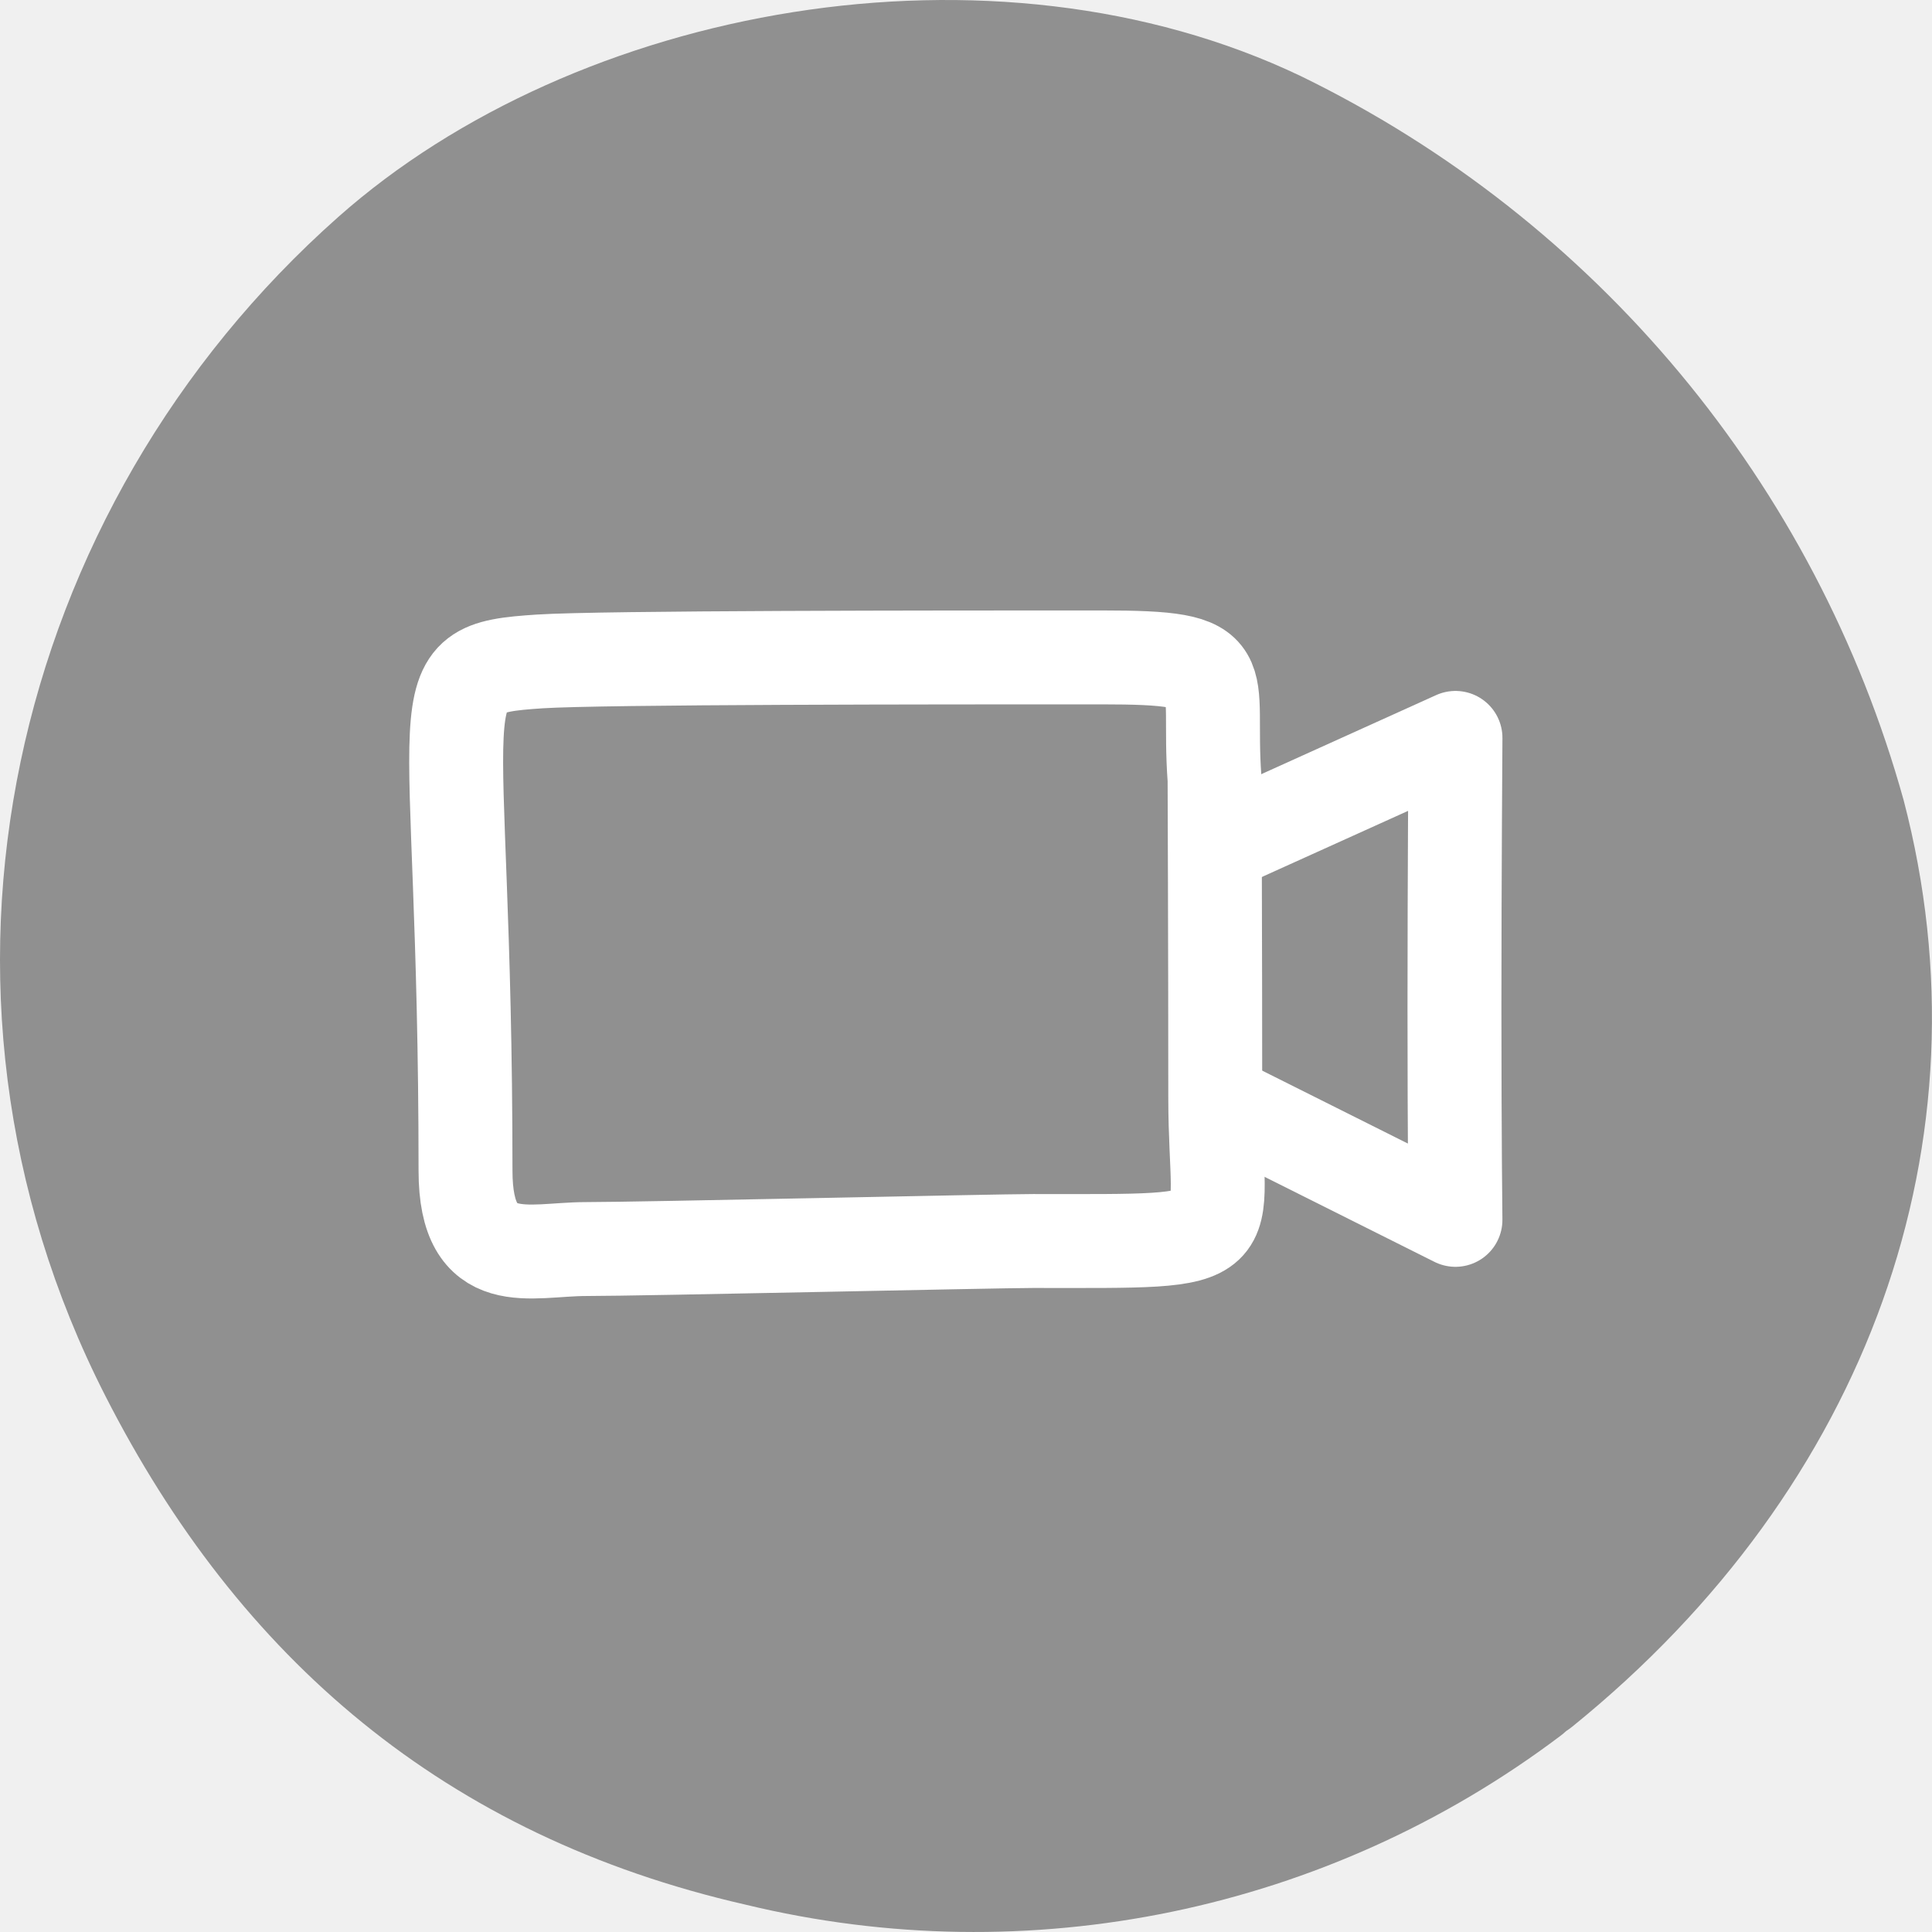
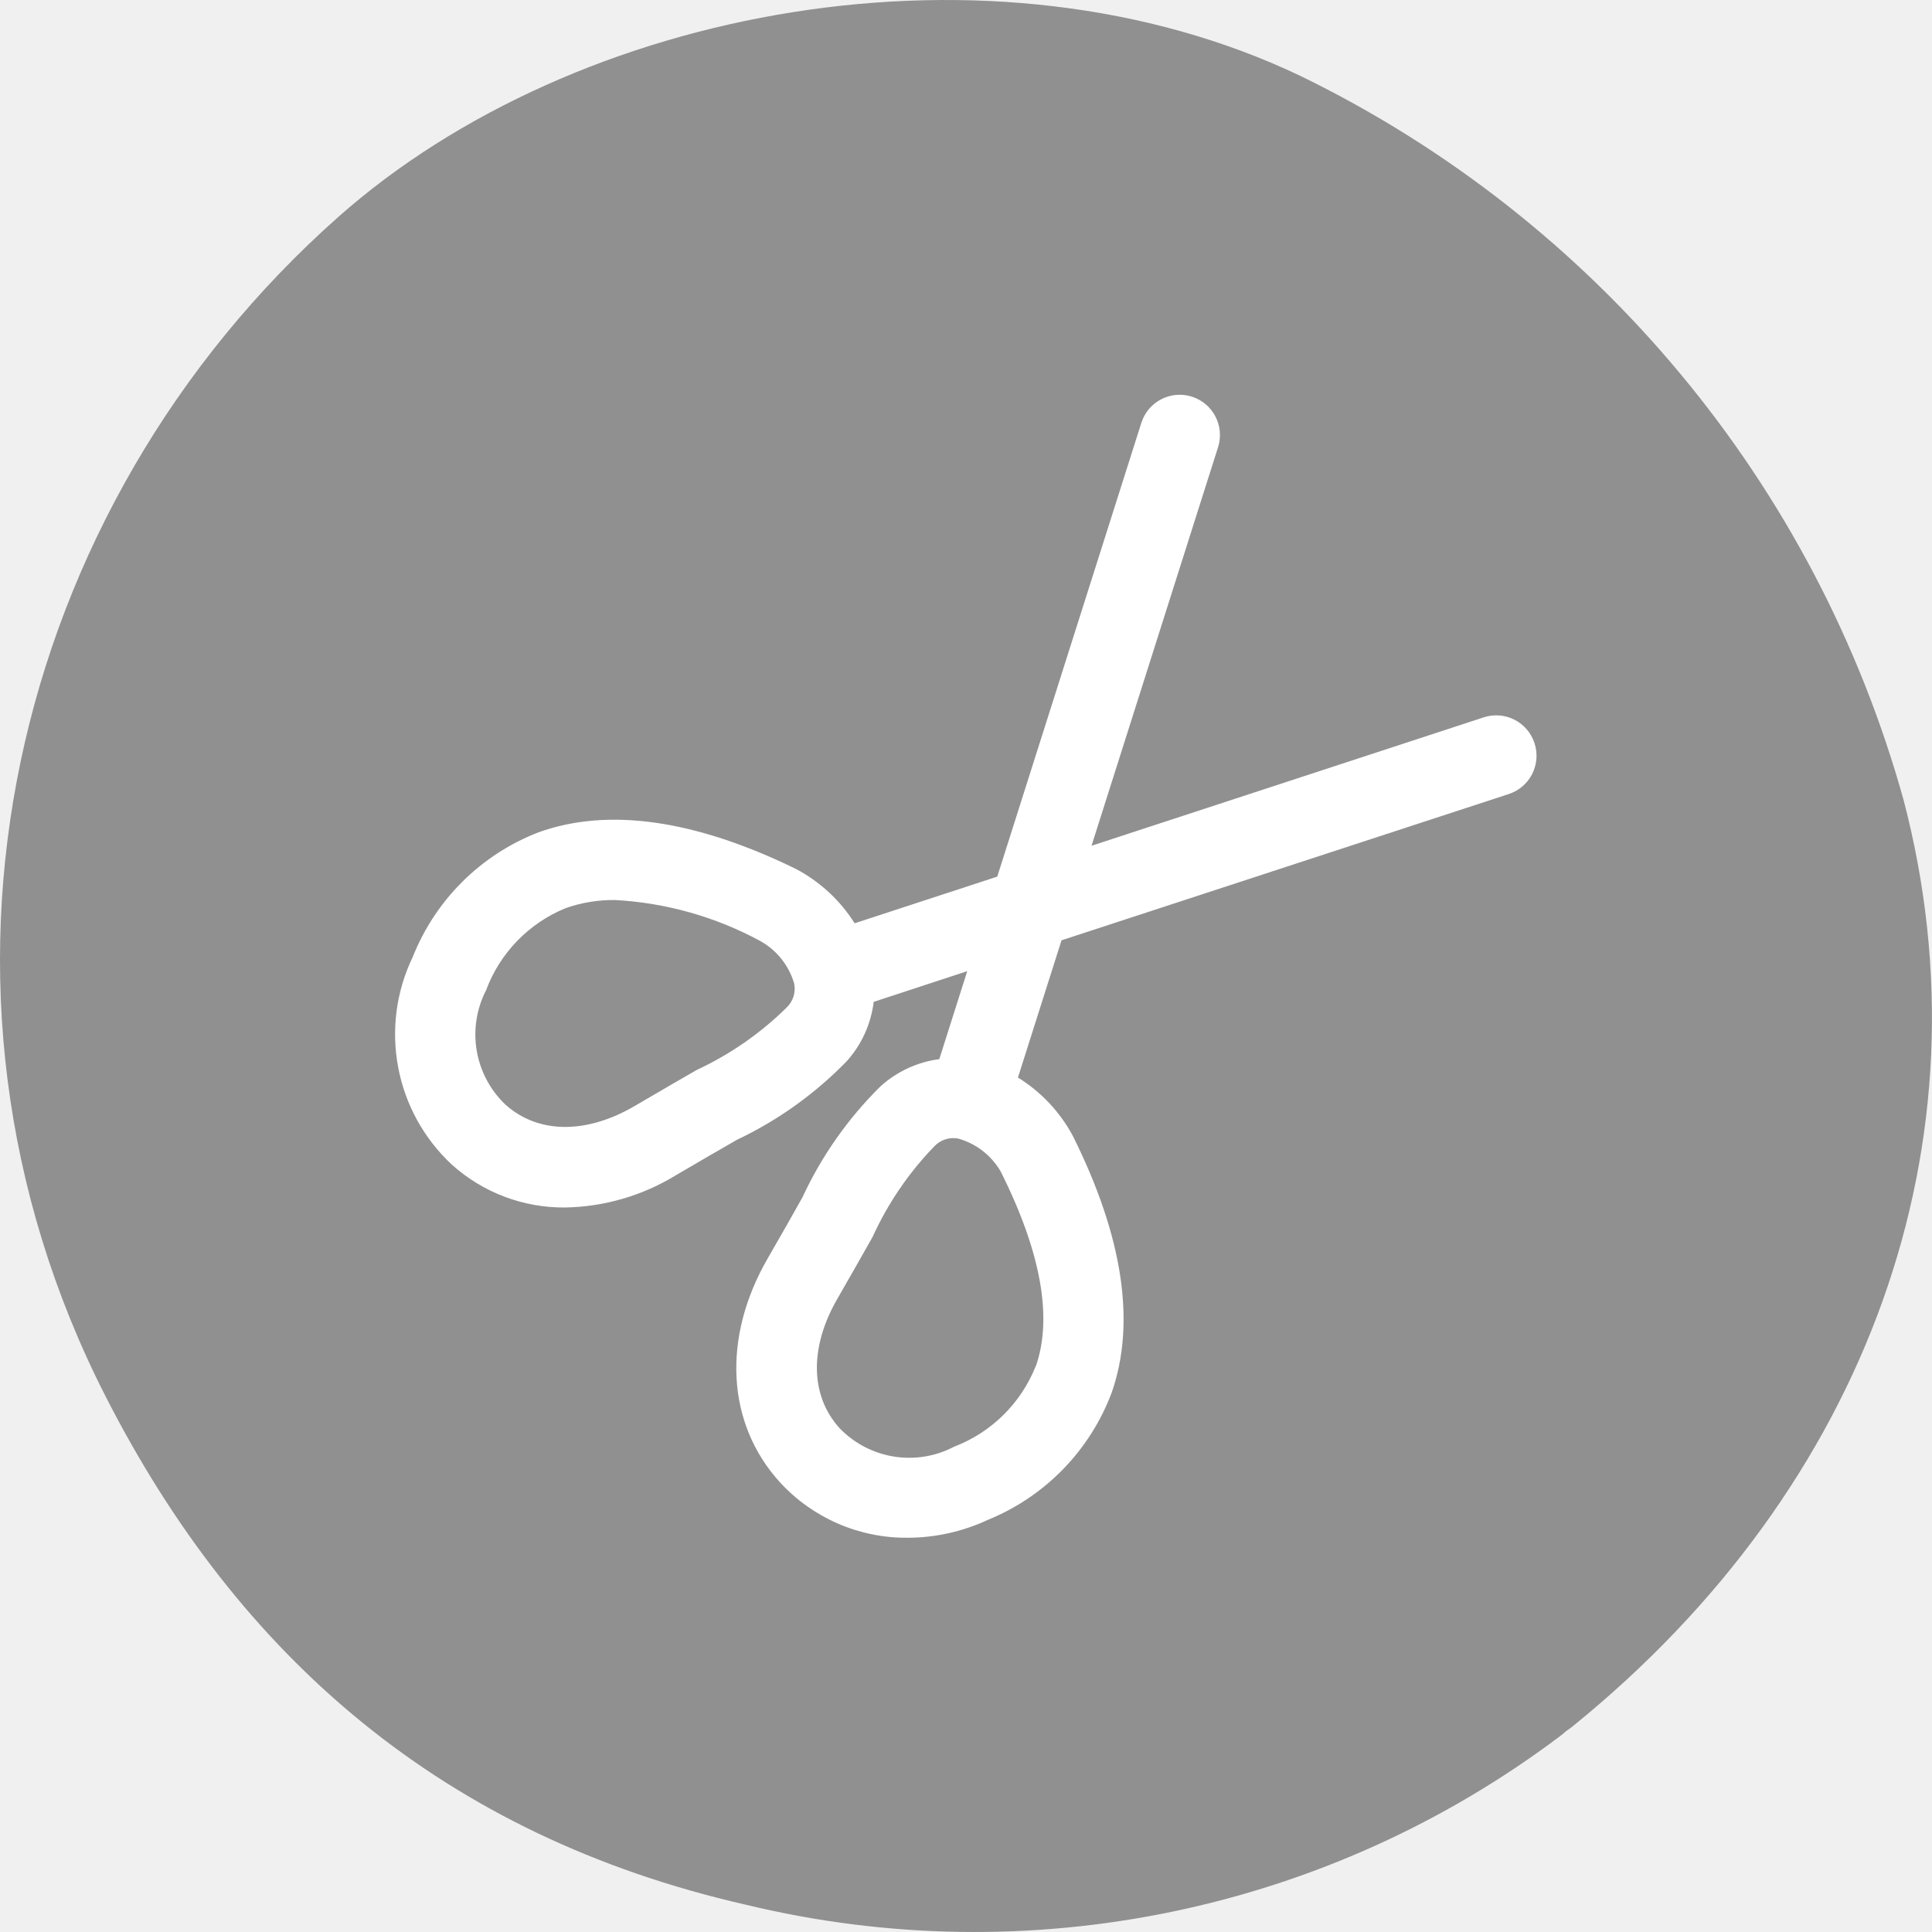
<svg xmlns="http://www.w3.org/2000/svg" width="72" height="72.002" viewBox="0 0 72 72.002">
-   <g id="그룹_7900" data-name="그룹 7900" transform="translate(0 -0.002)">
-     <g id="그룹_7898" data-name="그룹 7898">
-       <path id="패스_2055" data-name="패스 2055" d="M70.945,29.825A42.746,42.746,0,0,0,48.486,2.84C36.975-2.66,21.469.224,12.6,8.091.383,18.924-3.855,36.769,3.929,52.03,8.9,61.78,16.554,68.421,27.789,70.984a36.265,36.265,0,0,0,30.384-6.307c.067-.051.131-.106.193-.163.08-.052.157-.108.232-.168,11.047-8.939,15.664-21.84,12.347-34.521" transform="translate(0.001 0.002)" fill="rgba(0,0,0,0.4)" />
-       <g id="그룹_7899" data-name="그룹 7899" transform="translate(2.544)">
-         <path id="패스_2056" data-name="패스 2056" d="M42.721,27.749c-.3-4.045.936-4.556-4.225-4.556-6.141,0-18.581,0-20.92.15-4.568.3-2.771.724-2.771,18.979,0,3.819,2.384,2.921,4.481,2.921s15.331-.3,16.67-.3c8.207,0,6.79.237,6.79-5.33C42.746,34.063,42.721,27.749,42.721,27.749Z" transform="translate(0 1.309)" fill="none" stroke="#fff" stroke-linecap="round" stroke-linejoin="round" stroke-width="3.5" />
-         <path id="패스_2057" data-name="패스 2057" d="M47.4,29.562l8.738-3.951S56.1,30.817,56.1,35.684s.037,7.889.037,7.889L47.2,39.1" transform="translate(-4.439 1.891)" fill="none" stroke="#fff" stroke-linecap="round" stroke-linejoin="round" stroke-width="3.5" />
+   <defs>
+     <clipPath id="clip-path">
+       <rect id="사각형_1850" data-name="사각형 1850" width="42.525" height="42.615" transform="translate(0 0)" fill="none" />
+     </clipPath>
+   </defs>
+   <g id="그룹_7905" data-name="그룹 7905" transform="translate(-648 -834)">
+     <g id="그룹_7895" data-name="그룹 7895" transform="translate(648 833.998)">
+       <g id="그룹_7898" data-name="그룹 7898">
+         <path id="패스_2055" data-name="패스 2055" d="M70.945,29.825A42.746,42.746,0,0,0,48.486,2.84C36.975-2.66,21.469.224,12.6,8.091.383,18.924-3.855,36.769,3.929,52.03,8.9,61.78,16.554,68.421,27.789,70.984a36.265,36.265,0,0,0,30.384-6.307c.067-.051.131-.106.193-.163.08-.052.157-.108.232-.168,11.047-8.939,15.664-21.84,12.347-34.521" transform="translate(0.001 0.002)" fill="rgba(0,0,0,0.4)" />
+       </g>
+     </g>
+     <g id="그룹_7902" data-name="그룹 7902" transform="translate(662.737 848.693)">
+       <g id="그룹_7901" data-name="그룹 7901" clip-path="url(#clip-path)">
+         <path id="패스_2057" data-name="패스 2057" d="M42.45,13a1.5,1.5,0,0,0-1.892-.959L25.942,16.827,30.664,1.954a1.5,1.5,0,0,0-2.859-.908L22.429,17.977l-5.315,1.739a5.766,5.766,0,0,0-2.2-2.031c-3.764-1.836-6.989-2.291-9.583-1.359A8.242,8.242,0,0,0,.645,20.972,6.635,6.635,0,0,0,2.1,28.708a6.222,6.222,0,0,0,4.219,1.6A8.182,8.182,0,0,0,10.462,29.1c.9-.528,1.636-.954,2.262-1.313a14.169,14.169,0,0,0,4.1-2.936,4.04,4.04,0,0,0,1-2.207L21.31,21.5l-1.041,3.279a4.052,4.052,0,0,0-2.2,1.022,14.2,14.2,0,0,0-2.9,4.128c-.353.628-.771,1.372-1.292,2.271-1.717,2.966-1.54,6.17.463,8.361a6.388,6.388,0,0,0,4.751,2.055,7.117,7.117,0,0,0,3-.672,8.247,8.247,0,0,0,4.6-4.73c.911-2.6.425-5.824-1.444-9.571A5.757,5.757,0,0,0,23.2,25.465l1.624-5.115L41.49,14.9A1.5,1.5,0,0,0,42.45,13M14.581,22.855h0a11.97,11.97,0,0,1-3.35,2.326c-.634.364-1.387.8-2.295,1.333-1.81,1.069-3.617,1.054-4.834-.038a3.606,3.606,0,0,1-.724-4.264A5.3,5.3,0,0,1,6.35,19.149a5.379,5.379,0,0,1,1.83-.3,12.832,12.832,0,0,1,5.422,1.53,2.671,2.671,0,0,1,1.258,1.58.965.965,0,0,1-.279.894m9.281,13.368a5.306,5.306,0,0,1-3.038,3,3.6,3.6,0,0,1-4.269-.686c-1.1-1.208-1.134-3.014-.08-4.834.527-.912.952-1.667,1.31-2.3a11.982,11.982,0,0,1,2.3-3.374.97.97,0,0,1,.892-.287,2.661,2.661,0,0,1,1.59,1.244c1.494,2.994,1.93,5.43,1.3,7.24" fill="#fff" />
      </g>
    </g>
  </g>
</svg>
